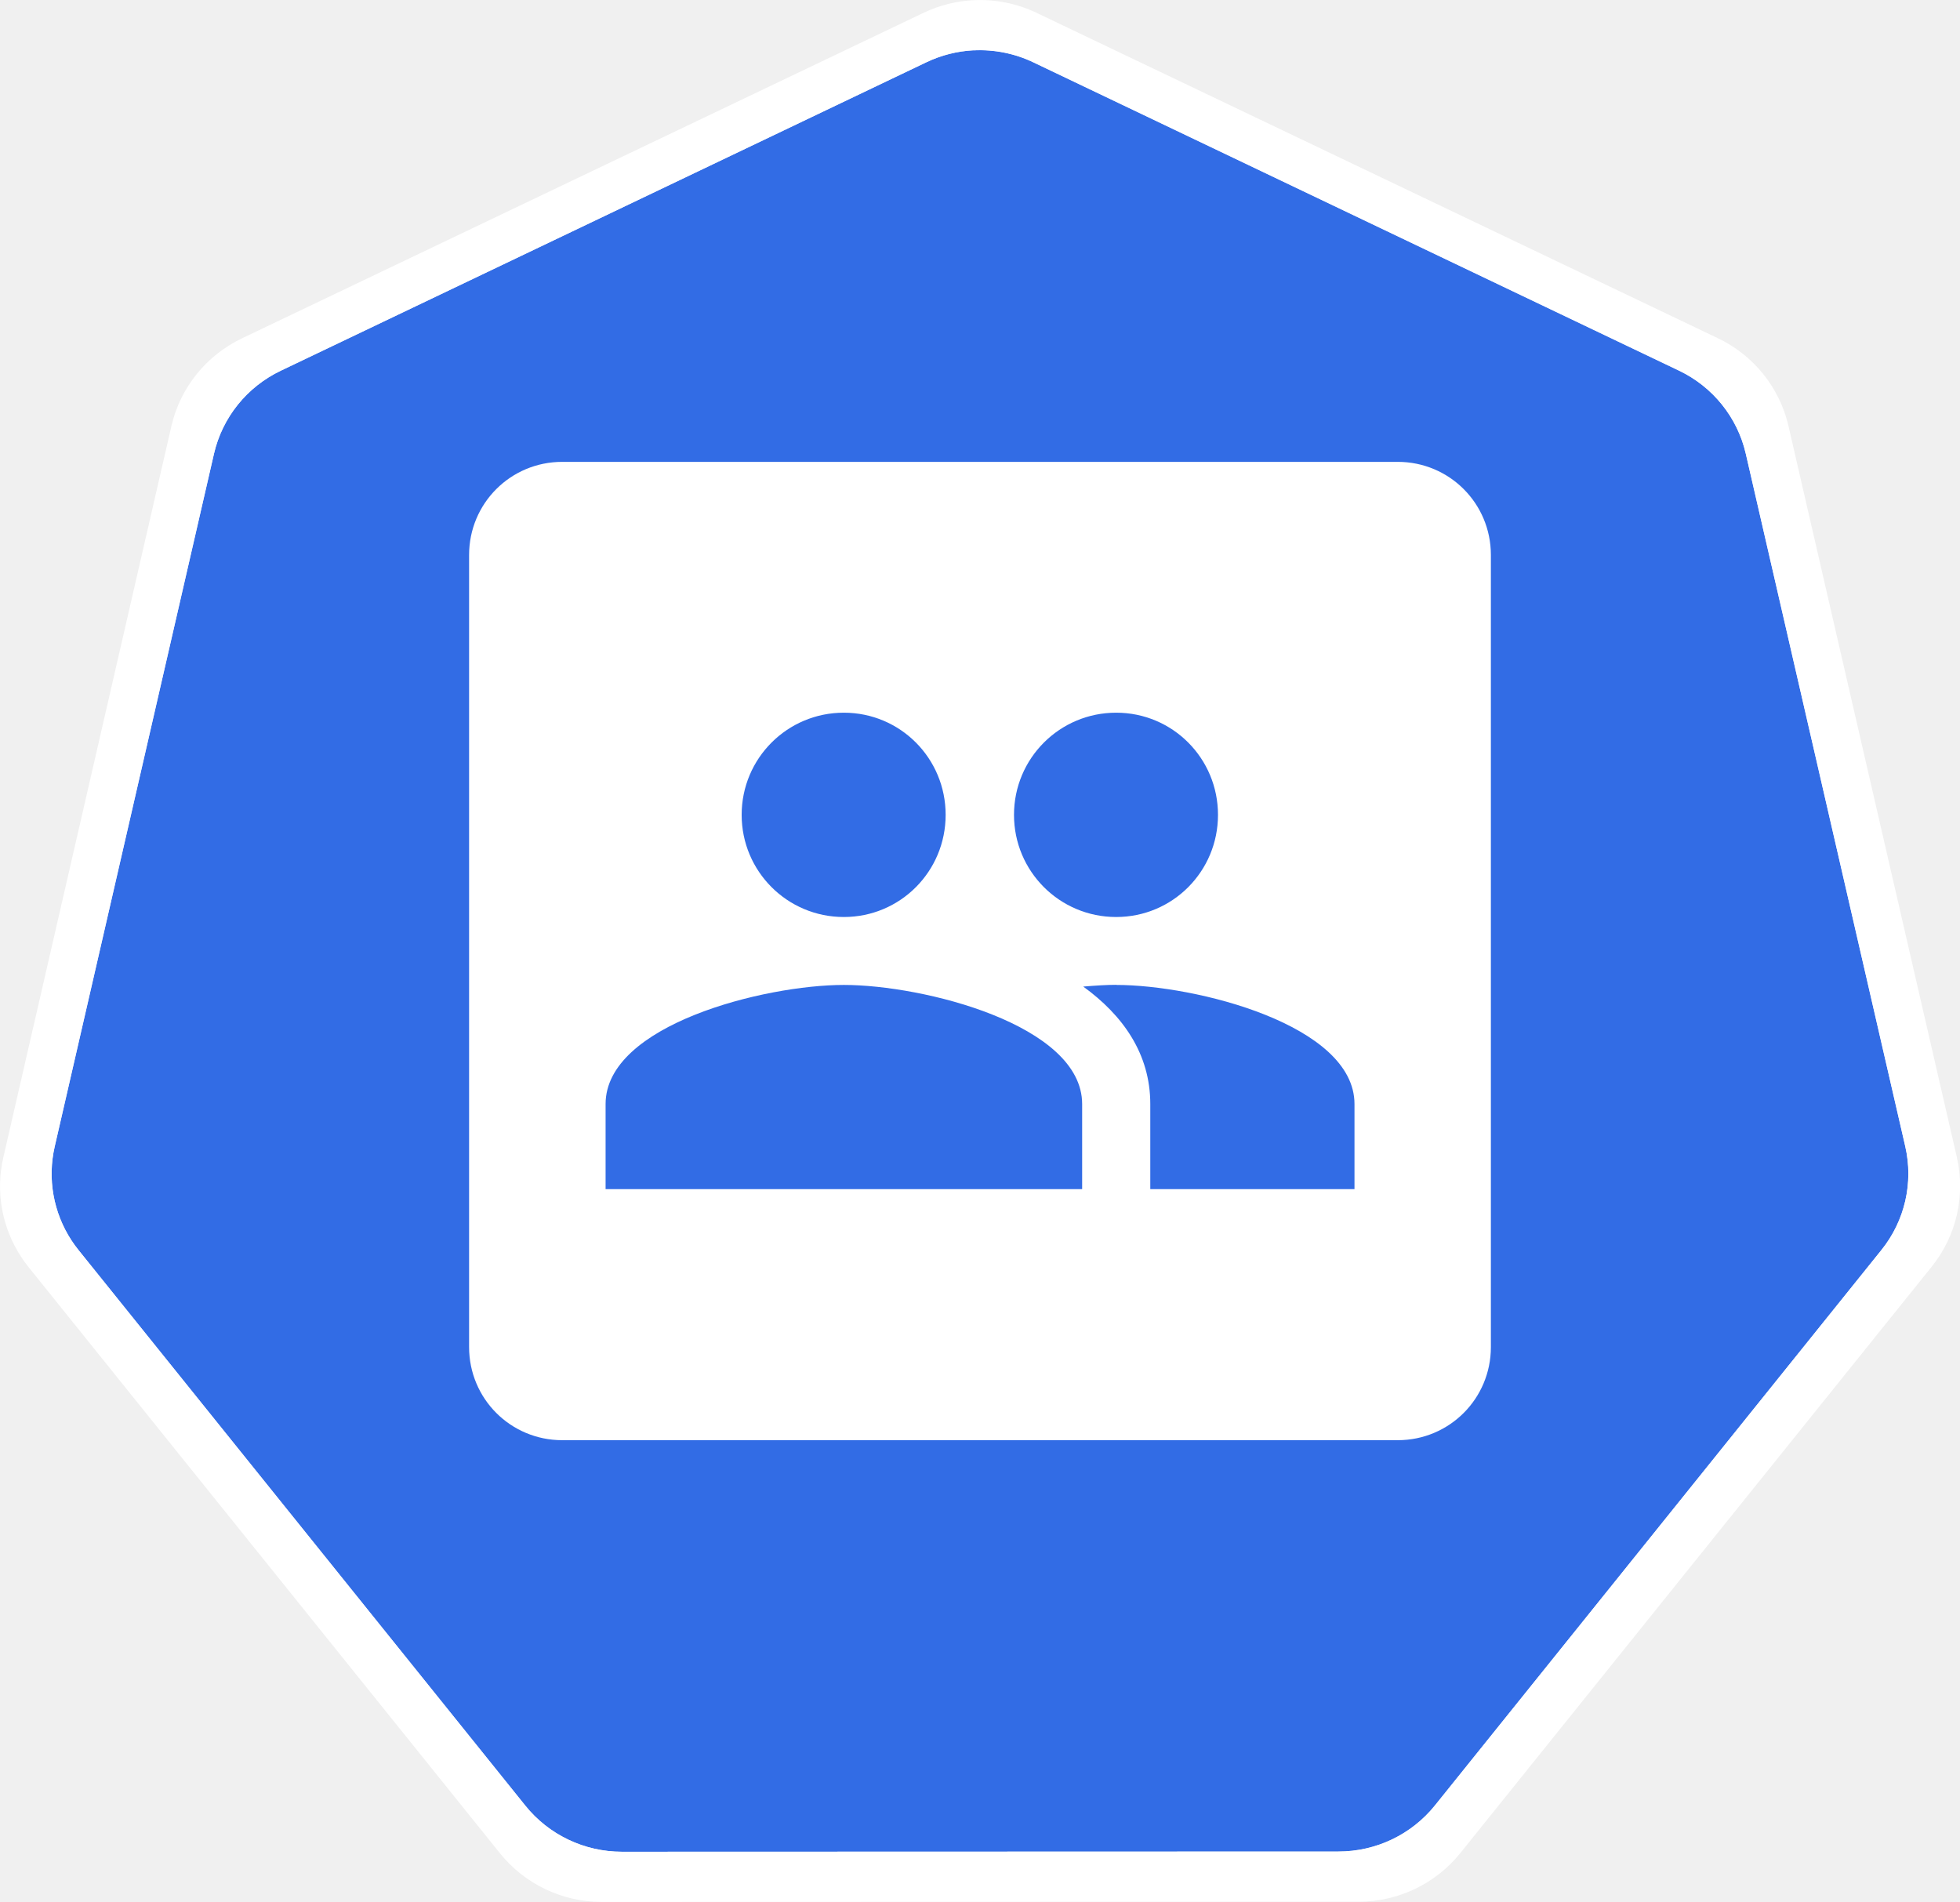
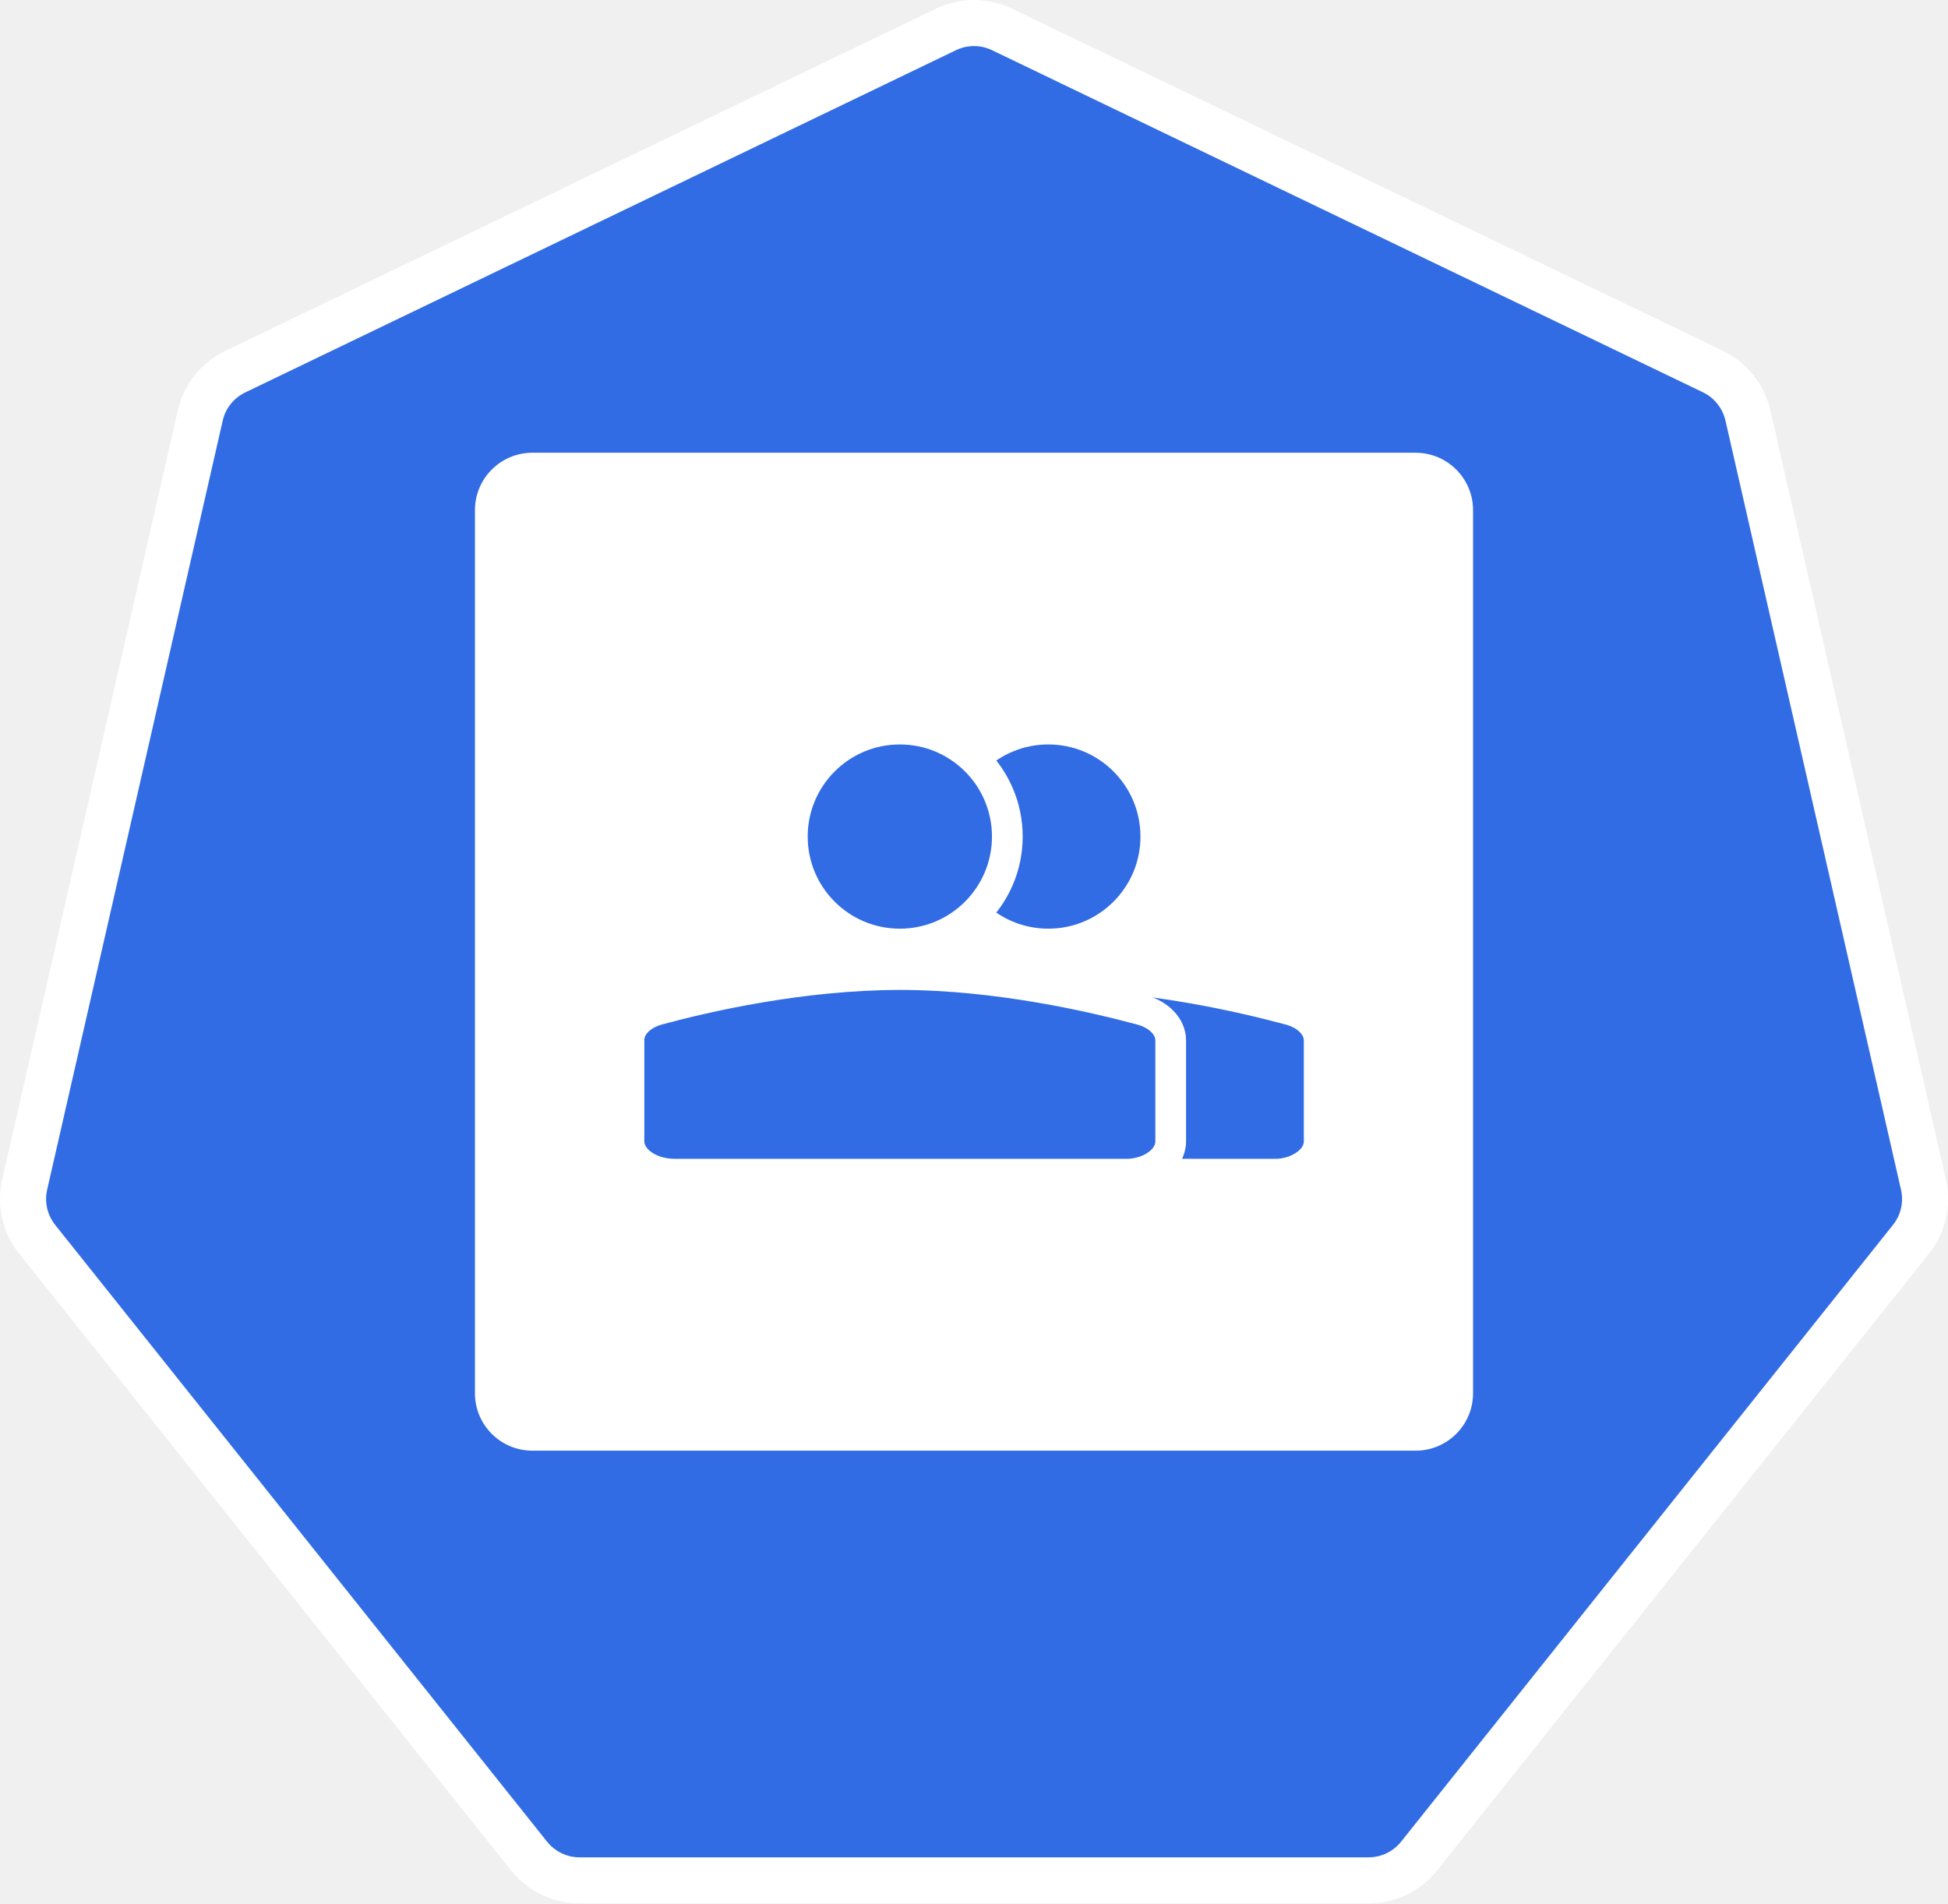
- <svg xmlns="http://www.w3.org/2000/svg" width="18.035mm" height="17.5mm" viewBox="0 0 18.035 17.5" version="1.1" id="svg13826">
-   <defs id="defs13820" />
-   <g id="layer1" transform="translate(-0.9926264,-1.174181)">
-     <g id="g70" transform="matrix(1.014889,0,0,1.014889,16.90215,-2.698726)">
-       <path id="path3055" d="m -6.849,4.272 a 1.119,1.11 0 0 0 -0.429,0.109 l -5.852,2.796 a 1.119,1.11 0 0 0 -0.606,0.753 l -1.444,6.281 a 1.119,1.11 0 0 0 0.152,0.851 1.119,1.11 0 0 0 0.064,0.088 l 4.051,5.037 a 1.119,1.11 0 0 0 0.875,0.418 l 6.496,-0.002 a 1.119,1.11 0 0 0 0.875,-0.417 L 1.382,15.149 A 1.119,1.11 0 0 0 1.598,14.21 L 0.152,7.929 A 1.119,1.11 0 0 0 -0.453,7.176 L -6.307,4.381 A 1.119,1.11 0 0 0 -6.849,4.272 Z" style="fill:#326ce5;fill-opacity:1;stroke:none;stroke-width:0;stroke-miterlimit:4;stroke-dasharray:none;stroke-opacity:1" />
-       <path id="path3054-2-9" d="M -6.852,3.818 A 1.181,1.172 0 0 0 -7.304,3.933 l -6.179,2.951 a 1.181,1.172 0 0 0 -0.639,0.795 l -1.524,6.631 a 1.181,1.172 0 0 0 0.16,0.899 1.181,1.172 0 0 0 0.067,0.093 l 4.276,5.317 a 1.181,1.172 0 0 0 0.924,0.441 l 6.858,-0.002 a 1.181,1.172 0 0 0 0.924,-0.44 l 4.275,-5.318 a 1.181,1.172 0 0 0 0.228,-0.991 L 0.539,7.678 A 1.181,1.172 0 0 0 -0.1,6.883 L -6.279,3.932 A 1.181,1.172 0 0 0 -6.852,3.818 Z m 0.003,0.455 a 1.119,1.11 0 0 1 0.543,0.109 l 5.853,2.795 A 1.119,1.11 0 0 1 0.152,7.929 L 1.598,14.21 a 1.119,1.11 0 0 1 -0.216,0.939 l -4.049,5.037 a 1.119,1.11 0 0 1 -0.875,0.417 l -6.496,0.002 a 1.119,1.11 0 0 1 -0.875,-0.418 l -4.051,-5.037 a 1.119,1.11 0 0 1 -0.064,-0.088 1.119,1.11 0 0 1 -0.152,-0.851 l 1.444,-6.281 a 1.119,1.11 0 0 1 0.606,-0.753 l 5.852,-2.796 a 1.119,1.11 0 0 1 0.429,-0.109 z" style="color:#000000;font-style:normal;font-variant:normal;font-weight:normal;font-stretch:normal;font-size:medium;line-height:normal;font-family:Sans;-inkscape-font-specification:Sans;text-indent:0;text-align:start;text-decoration:none;text-decoration-line:none;letter-spacing:normal;word-spacing:normal;text-transform:none;writing-mode:lr-tb;direction:ltr;baseline-shift:baseline;text-anchor:start;display:inline;overflow:visible;visibility:visible;fill:#ffffff;fill-opacity:1;fill-rule:nonzero;stroke:none;stroke-width:0;stroke-miterlimit:4;stroke-dasharray:none;marker:none;enable-background:accumulate" />
+ <svg xmlns="http://www.w3.org/2000/svg" viewBox="0 0 126.86 123.97">
+   <defs>
+     <style>
+       .cls-1 {
+         fill: #fff;
+       }
+ 
+       .cls-2 {
+         stroke-width: 3px;
+       }
+ 
+       .cls-2, .cls-3 {
+         fill: #326ce5;
+         stroke: #fff;
+         stroke-miterlimit: 10;
+       }
+ 
+       .cls-3 {
+         stroke-width: 2px;
+       }
+     </style>
+   </defs>
+   <g id="fond">
+     <path class="cls-2" d="m61.6,1.92L15.32,24.21c-1.16.56-2,1.61-2.28,2.86L1.61,77.15c-.29,1.25.01,2.56.81,3.57l32.03,40.17c.8,1,2.01,1.59,3.3,1.59h51.37c1.28,0,2.5-.58,3.3-1.59l32.03-40.17c.8-1,1.1-2.32.81-3.57l-11.43-50.09c-.29-1.25-1.12-2.3-2.28-2.86L65.26,1.92c-1.16-.56-2.5-.56-3.66,0Z" />
+   </g>
+   <g id="group">
+     <rect class="cls-1" x="30.93" y="29.49" width="65" height="65" rx="3.74" ry="3.74" />
+     <g>
+       <circle class="cls-3" cx="68.27" cy="54.49" r="7" />
+       <path class="cls-3" d="m82.93,76.48h-29.33c-1.64,0-2.97-.96-2.97-2.14v-6.59c0-.89.75-1.68,1.91-1.99,3.05-.83,9.33-2.28,15.73-2.28s12.64,1.46,15.72,2.29c1.16.31,1.92,1.11,1.92,2v6.58c0,1.18-1.33,2.14-2.97,2.14Z" />
    </g>
-     <path style="opacity:1;fill:#ffffff;fill-opacity:1;fill-rule:nonzero;stroke:none;stroke-width:0.202;stroke-linecap:butt;stroke-linejoin:round;stroke-miterlimit:10;stroke-dasharray:0.403, 0.202;stroke-dashoffset:5.019;stroke-opacity:1" d="m 6.166,5.424 c -0.475,0 -0.857,0.382 -0.857,0.857 l 0,7.288 c 0,0.475 0.382,0.857 0.857,0.857 l 7.688,0 c 0.475,0 0.857,-0.382 0.857,-0.857 l 0,-7.288 c 0,-0.475 -0.382,-0.857 -0.857,-0.857 z m 2.591,2.308 c 0.52,0 0.937,0.42 0.937,0.94 0,0.52 -0.417,0.94 -0.937,0.94 -0.52,0 -0.94,-0.42 -0.94,-0.94 0,-0.52 0.42,-0.94 0.94,-0.94 z m 2.506,0 c 0.52,0 0.937,0.42 0.937,0.94 0,0.52 -0.417,0.94 -0.937,0.94 -0.52,0 -0.94,-0.42 -0.94,-0.94 0,-0.52 0.42,-0.94 0.94,-0.94 z M 8.757,10.237 c 0.73,0 2.193,0.366 2.193,1.096 l 0,0.783 -4.385,0 0,-0.783 c 0,-0.73 1.463,-1.096 2.193,-1.096 z m 2.506,0 c 0.73,10e-7 2.193,0.366 2.193,1.096 l 0,0.783 -1.879,0 0,-0.783 c 0,-0.464 -0.254,-0.818 -0.617,-1.081 0.11,-0.009 0.213,-0.016 0.304,-0.016 z" id="rect8317" />
+     <g>
+       <circle class="cls-3" cx="58.6" cy="54.49" r="7" />
+       <path class="cls-3" d="m73.26,76.48h-29.33c-1.64,0-2.97-.96-2.97-2.14v-6.59c0-.89.75-1.68,1.91-1.99,3.05-.83,9.33-2.28,15.73-2.28s12.64,1.46,15.72,2.29c1.16.31,1.92,1.11,1.92,2v6.58c0,1.18-1.33,2.14-2.97,2.14Z" />
+     </g>
  </g>
</svg>
